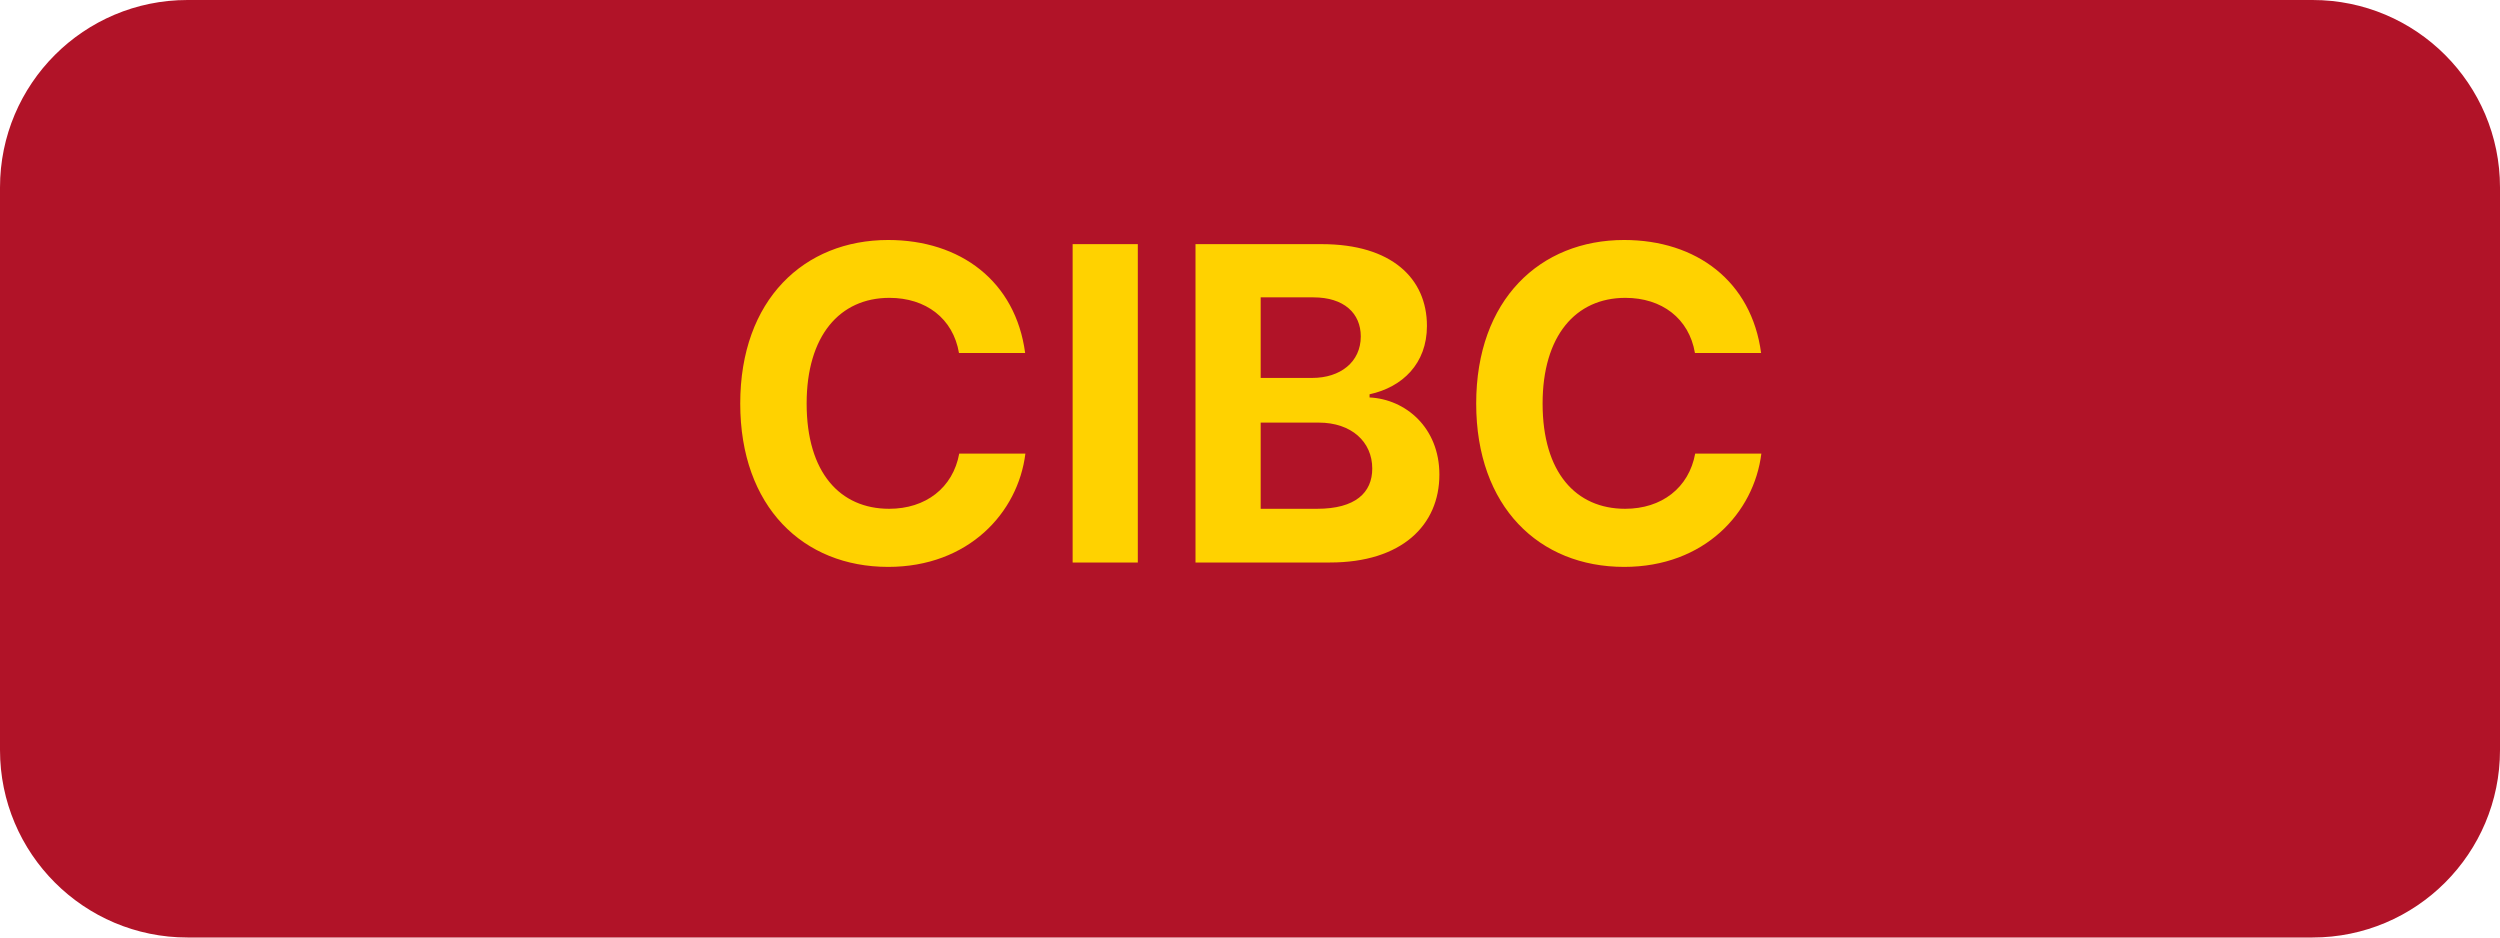
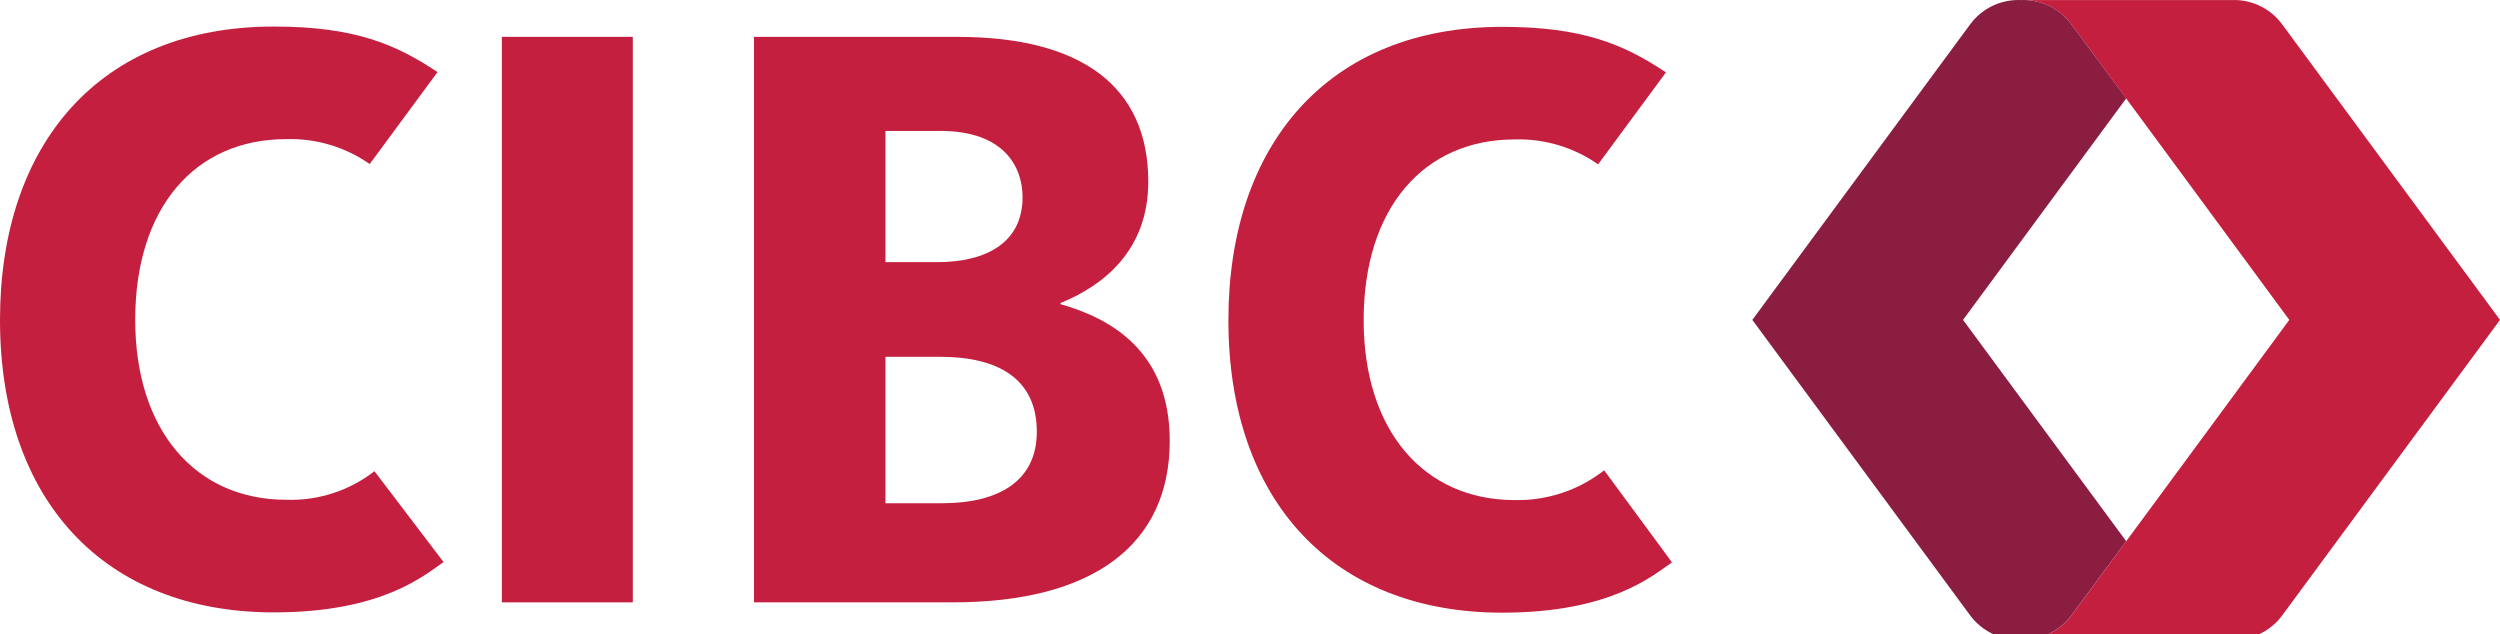
- <svg xmlns="http://www.w3.org/2000/svg" width="160" height="60" viewBox="0 0 160 60">
-   <rect width="160" height="60" rx="12" fill="#b11328" />
-   <text x="80" y="36" font-family="'Segoe UI', 'Inter', sans-serif" font-size="28" fill="#ffd200" text-anchor="middle" font-weight="700">CIBC</text>
+ <svg xmlns="http://www.w3.org/2000/svg" width="142px" height="36px" viewBox="0 0 142 36" version="1.1">
+   <g id="Logo-/-Colour-/-desktop-header-142x36" stroke="none" stroke-width="1" fill="none" fill-rule="evenodd">
+     <g id="Group" transform="translate(0, -0)">
+       <path d="M21.269,26.764 C19.842,27.874 18.068,28.449 16.259,28.387 C11.103,28.387 7.68,24.442 7.68,18.17 C7.68,11.797 11.069,7.903 16.259,7.903 C17.952,7.851 19.614,8.348 20.999,9.318 L24.85,4.095 C22.455,2.495 20.107,1.508 15.554,1.508 C5.648,1.508 -2.5282442e-15,8.192 -2.5282442e-15,18.17 C-2.5282442e-15,28.404 5.907,34.783 15.554,34.783 C21.711,34.783 24.099,32.675 25.195,31.925 L21.269,26.764 Z" id="Path" fill="#C41F3E" />
+       <path d="M91.117,26.713 C89.671,27.847 87.873,28.445 86.034,28.404 C80.878,28.404 77.455,24.459 77.455,18.187 C77.455,11.814 80.872,7.92 86.034,7.92 C87.725,7.869 89.387,8.365 90.772,9.335 L94.625,4.112 C92.23,2.512 89.88,1.525 85.328,1.525 C75.439,1.525 69.773,8.209 69.773,18.187 C69.773,28.421 75.681,34.8 85.328,34.8 C91.484,34.8 93.874,32.692 94.969,31.943 L91.117,26.713 Z" id="Path" fill="#C41F3E" />
+       <path d="M54.372,2.094 C61.471,2.094 65.222,4.94 65.222,10.322 C65.222,14.215 62.685,16.215 60.246,17.207 L60.229,17.274 C63.087,18.086 66.441,19.939 66.441,25.04 C66.441,30.956 62.065,34.213 54.123,34.213 L42.828,34.213 L42.828,2.094 L54.372,2.094 Z M53.411,20.267 L50.294,20.267 L50.294,28.584 L53.502,28.584 C56.739,28.584 58.891,27.316 58.891,24.522 C58.891,21.562 56.756,20.267 53.411,20.267 Z M53.411,7.436 L50.294,7.436 L50.294,14.891 L53.219,14.891 C56.044,14.891 58.082,13.764 58.082,11.201 C58.082,9.481 57.032,7.436 53.411,7.436 Z" id="Combined-Shape" fill="#C41F3E" />
+       <polygon id="Path" fill="#C41F3E" points="28.505 34.213 35.943 34.213 35.943 2.094 28.505 2.094" />
+       <path d="M129.636,1.395 C128.97,0.479 127.888,-0.043 126.755,0.004 L114.781,0.004 C115.933,-0.043 117.027,0.495 117.69,1.435 C118.899,3.041 130.032,18.17 130.032,18.17 C130.032,18.17 118.899,33.294 117.69,34.906 C117.026,35.843 115.931,36.38 114.781,36.332 L126.755,36.332 C127.888,36.38 128.968,35.859 129.636,34.946 L142,18.17 L129.636,1.395 Z" id="Fill-3" fill="#C41F3E" />
+       <path d="M120.769,5.588 L120.769,5.588 C119.25,3.537 118.052,1.914 117.69,1.434 C117.028,0.496 115.933,-0.044 114.783,0.003 C113.647,-0.044 112.564,0.479 111.896,1.396 L99.532,18.17 L111.896,34.941 C112.565,35.855 113.648,36.376 114.783,36.327 C115.931,36.375 117.027,35.838 117.69,34.901 L120.769,30.742 L111.5,18.17 L120.769,5.588 Z" id="Fill-6" fill="#8B1D41" />
+     </g>
+   </g>
</svg>
